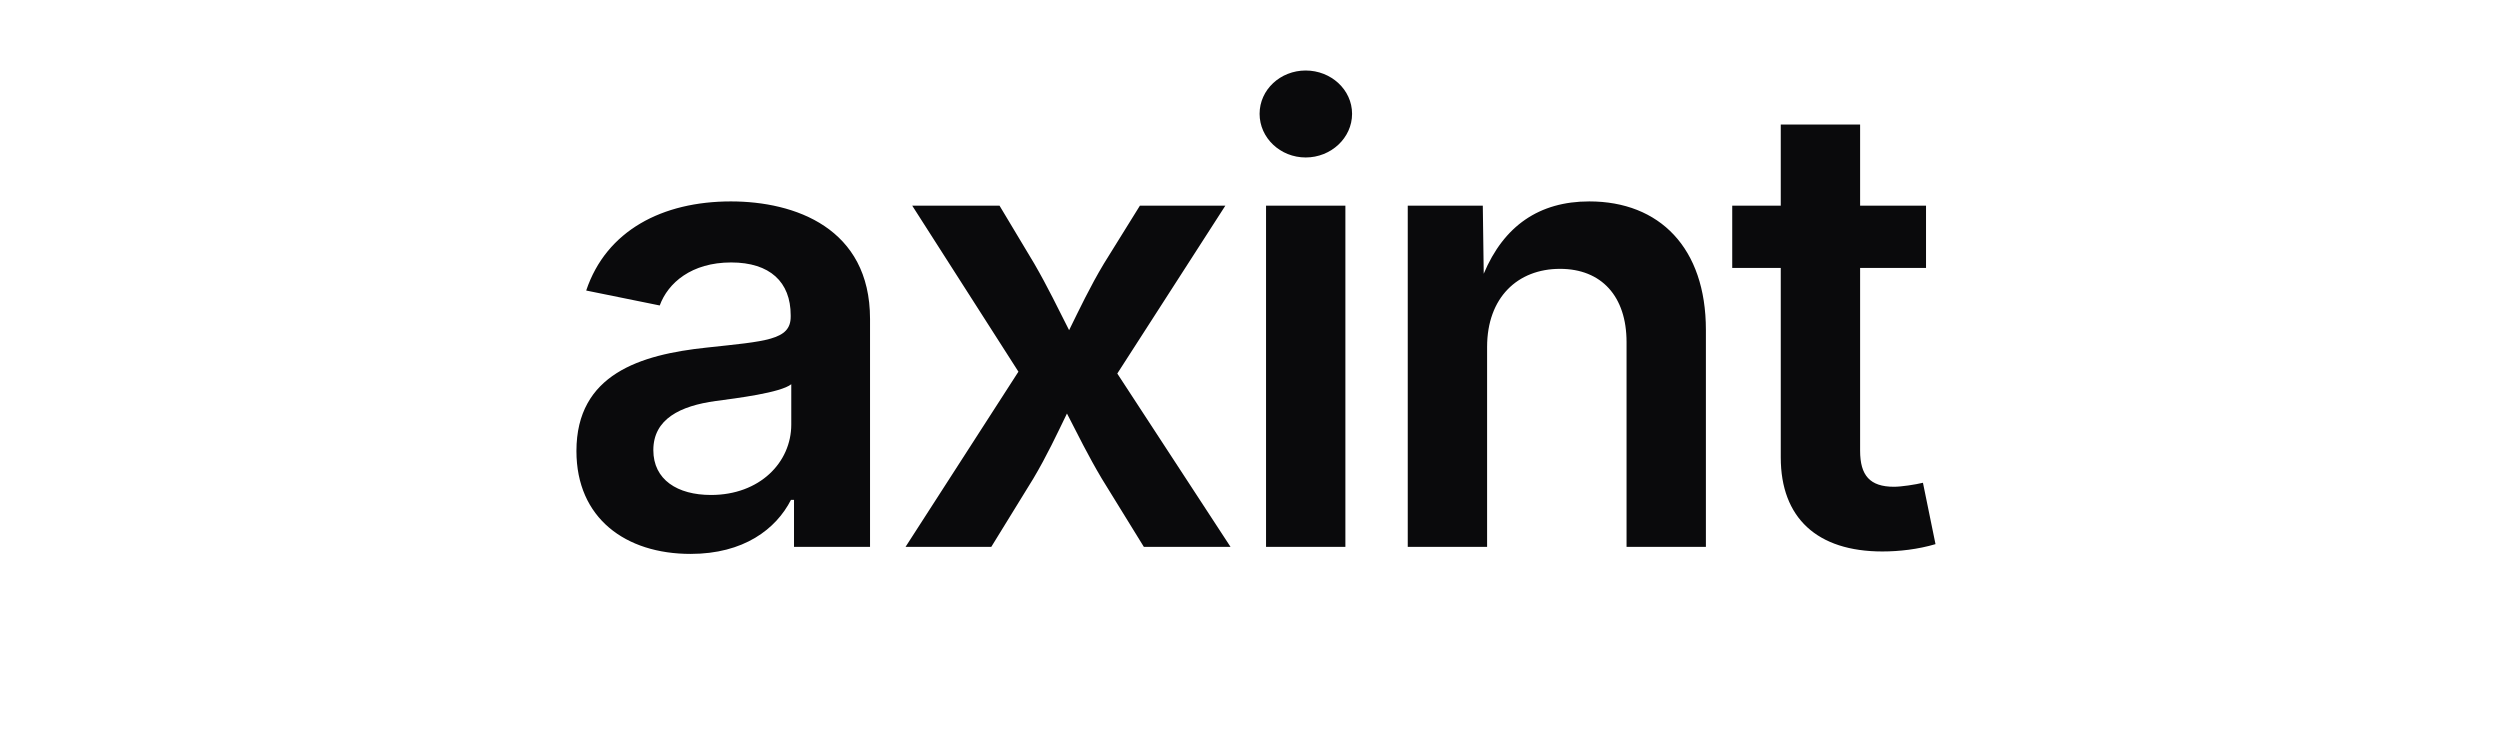
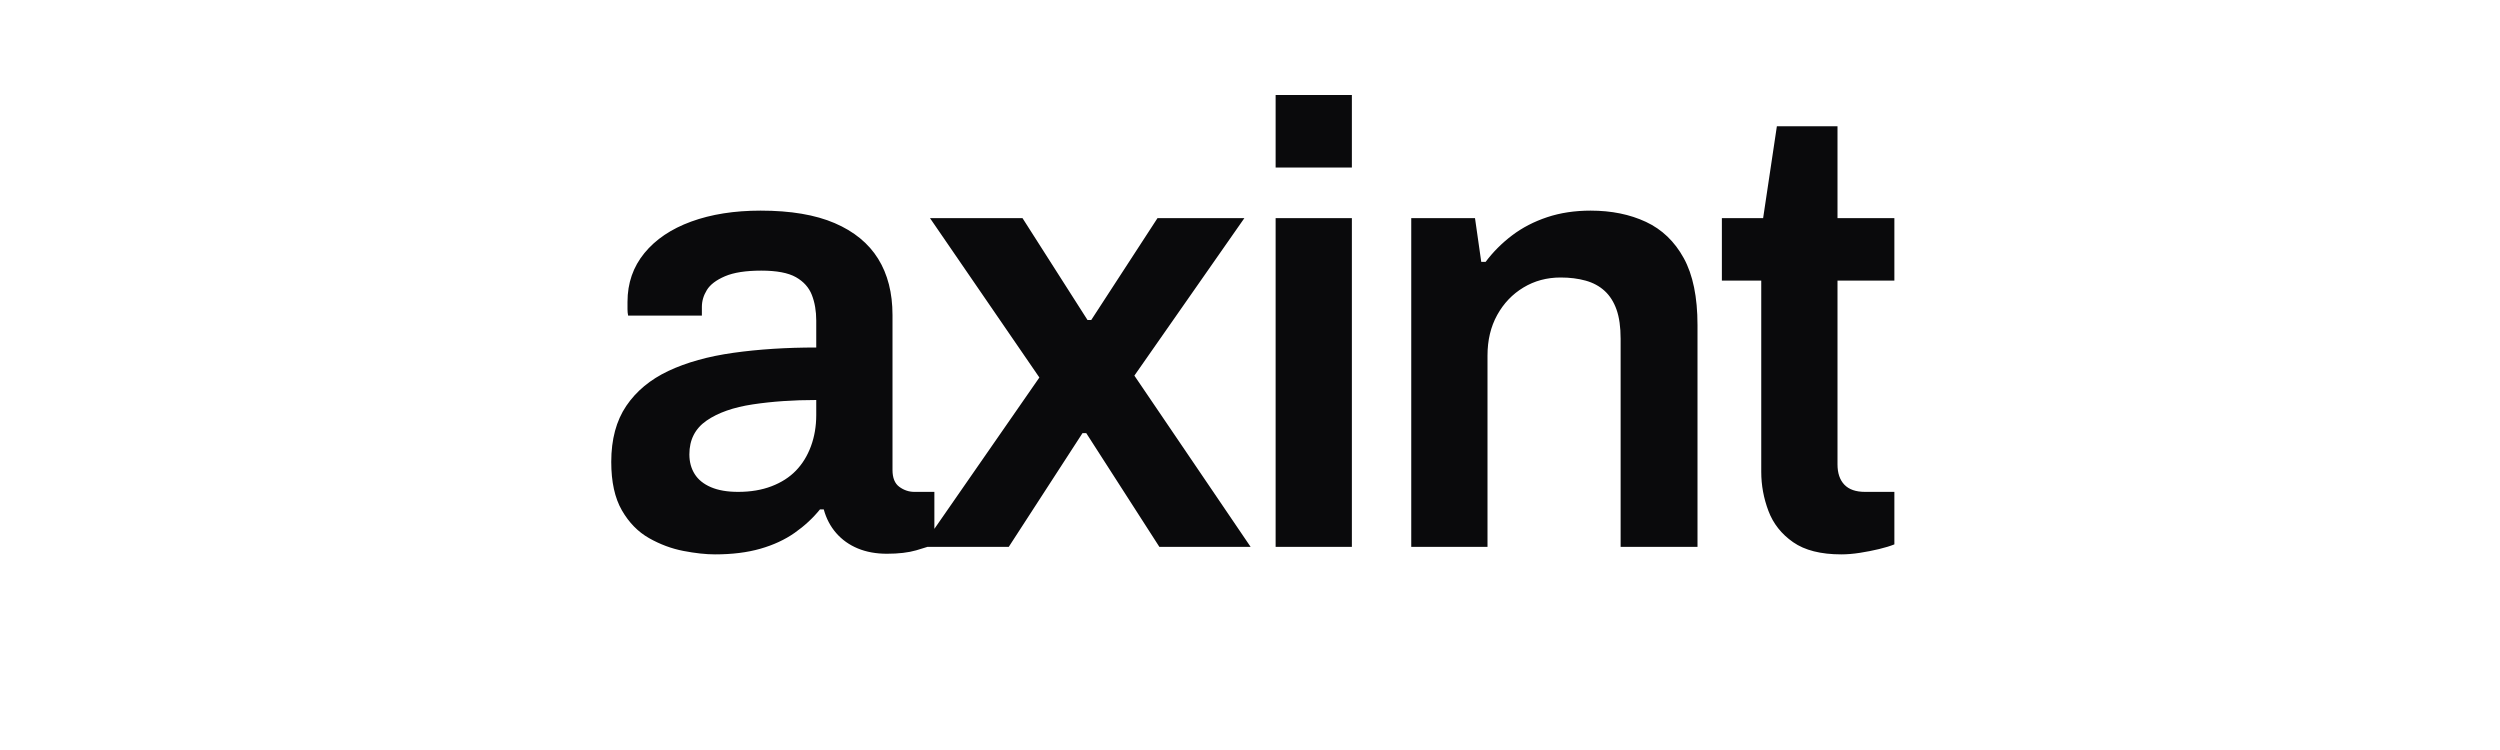
<svg xmlns="http://www.w3.org/2000/svg" viewBox="0 0 800 240" width="800" height="240" role="img" aria-label="Axint wordmark">
-   <text x="400" y="175" font-family="'Archivo','Neue Haas Grotesk Display','Inter','Söhne','GT America',Helvetica,Arial,sans-serif" font-size="200" font-weight="600" letter-spacing="-7" text-anchor="middle" fill="#0A0A0C">axint</text>
+   <path fill="#0A0A0C" d="M228.8 177.4Q224.4 177.4 218.7 176.3Q213 175.2 207.7 172.2Q202.4 169.2 199 163.3Q195.6 157.4 195.6 147.8Q195.6 137 200.4 129.9Q205.2 122.8 213.9 118.7Q222.6 114.6 234.7 112.9Q246.8 111.2 261.2 111.2V102.6Q261.2 98 259.8 94.4Q258.4 90.8 254.7 88.7Q251 86.6 243.6 86.6Q236.2 86.6 232 88.4Q227.8 90.2 226.2 92.8Q224.6 95.4 224.6 98.2V101H201Q200.8 100 200.8 99Q200.8 98 200.8 96.6Q200.8 87.6 206.2 81Q211.6 74.4 221.2 70.9Q230.8 67.4 243.4 67.4Q257.8 67.4 267.1 71.4Q276.4 75.4 281 82.8Q285.6 90.2 285.6 100.8V150.4Q285.6 154.2 287.8 155.8Q290 157.4 292.6 157.4H299V174.2Q297 175 293.2 176.1Q289.4 177.2 283.8 177.2Q278.6 177.2 274.5 175.5Q270.4 173.8 267.6 170.6Q264.8 167.4 263.6 163H262.4Q259 167.2 254.3 170.5Q249.6 173.8 243.3 175.6Q237 177.4 228.8 177.4ZM236.2 157.4Q242.2 157.4 246.9 155.6Q251.6 153.8 254.7 150.6Q257.8 147.4 259.5 142.8Q261.2 138.2 261.2 132.8V128Q250.2 128 240.9 129.4Q231.6 130.8 226.1 134.6Q220.6 138.4 220.6 145.4Q220.6 149 222.3 151.7Q224 154.4 227.5 155.9Q231 157.4 236.2 157.4Z M295 175 332.6 120.8 297.6 69.8H327.2L348 102.4H349.2L370.4 69.8H398.2L363 120.2L400.2 175H371L347.6 138.6H346.4L322.8 175Z M408.2 53.6V30.4H432.6V53.6ZM408.2 175V69.8H432.6V175Z M451.6 175V69.8H472L474 83.8H475.4Q479 79 483.9 75.3Q488.8 71.6 495.1 69.5Q501.4 67.4 509 67.4Q519 67.4 526.7 71Q534.4 74.6 538.8 82.6Q543.2 90.6 543.2 104V175H518.6V108.4Q518.6 102.8 517.3 99.1Q516 95.4 513.5 93.1Q511 90.8 507.4 89.8Q503.8 88.8 499.4 88.8Q492.8 88.8 487.5 92Q482.2 95.2 479.1 100.8Q476 106.4 476 113.8V175Z M589.2 177.4Q579.4 177.4 573.8 173.5Q568.2 169.6 565.9 163.5Q563.6 157.4 563.6 151V89.8H551V69.8H564.2L568.6 40.4H588V69.8H606.2V89.8H588V148.6Q588 152.8 590.2 155.1Q592.4 157.4 596.8 157.4H606.2V174.2Q604.2 175 601.3 175.7Q598.4 176.4 595.2 176.9Q592 177.4 589.2 177.4Z" />
</svg>
